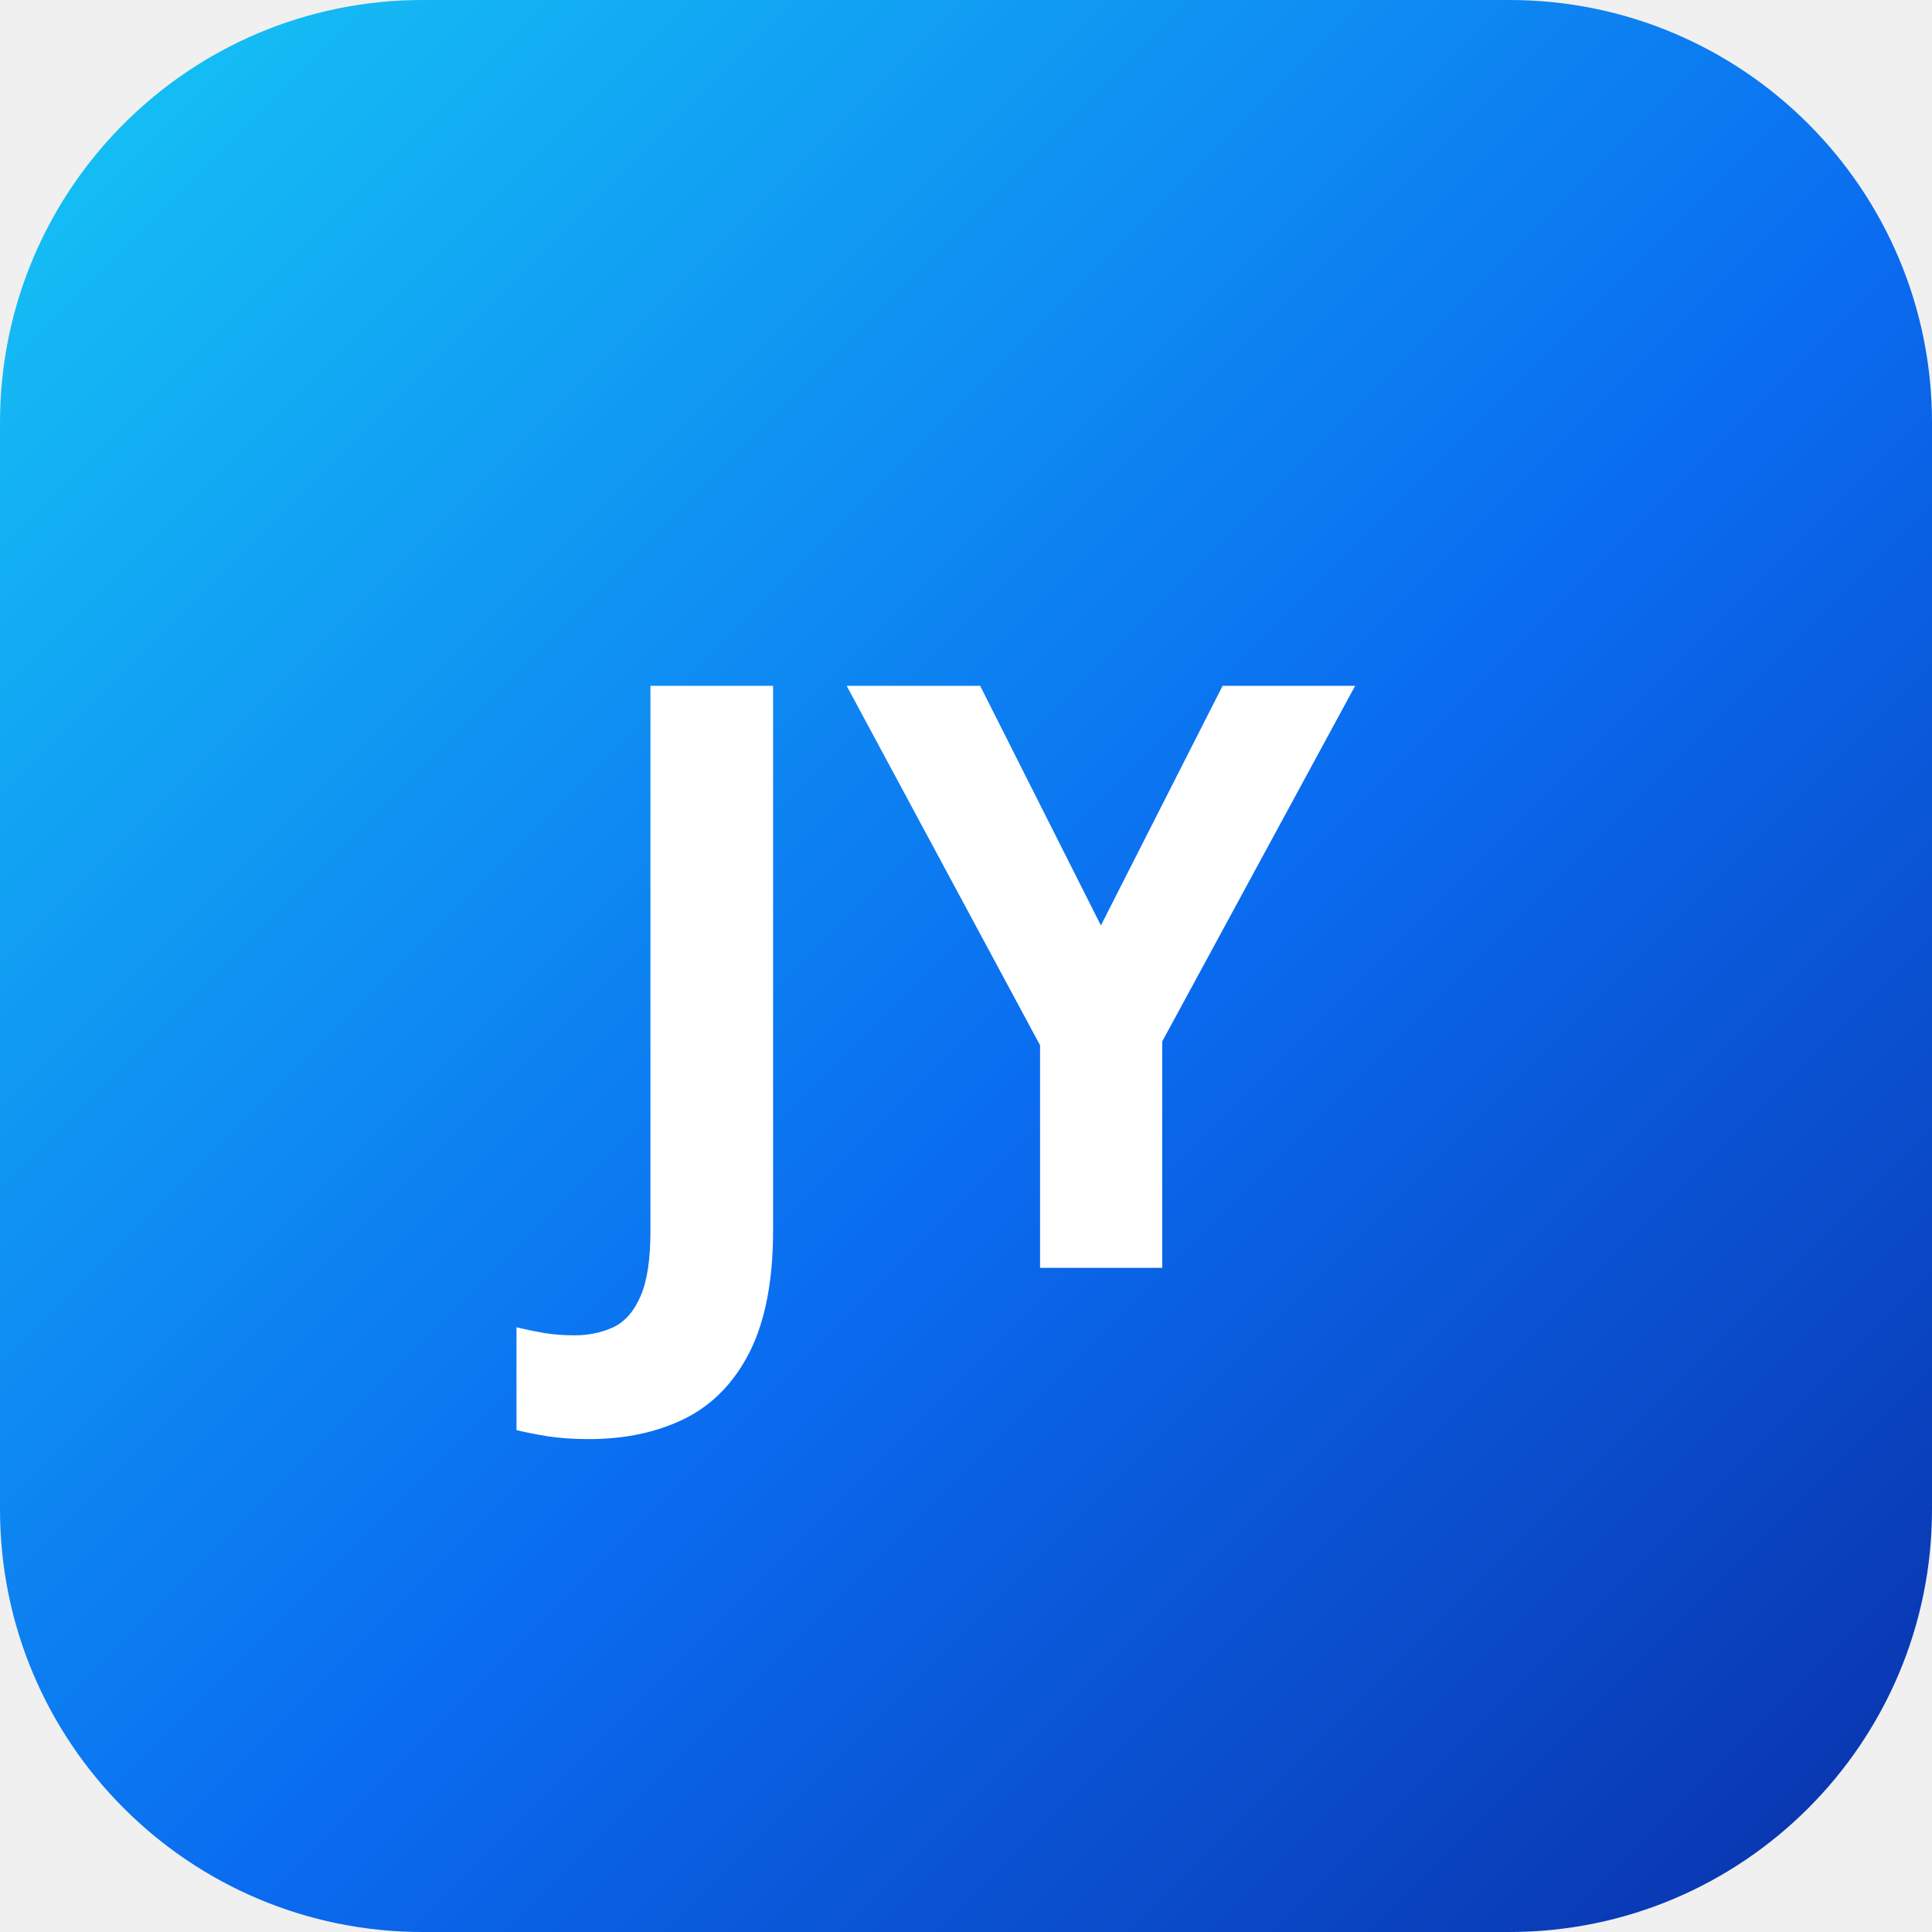
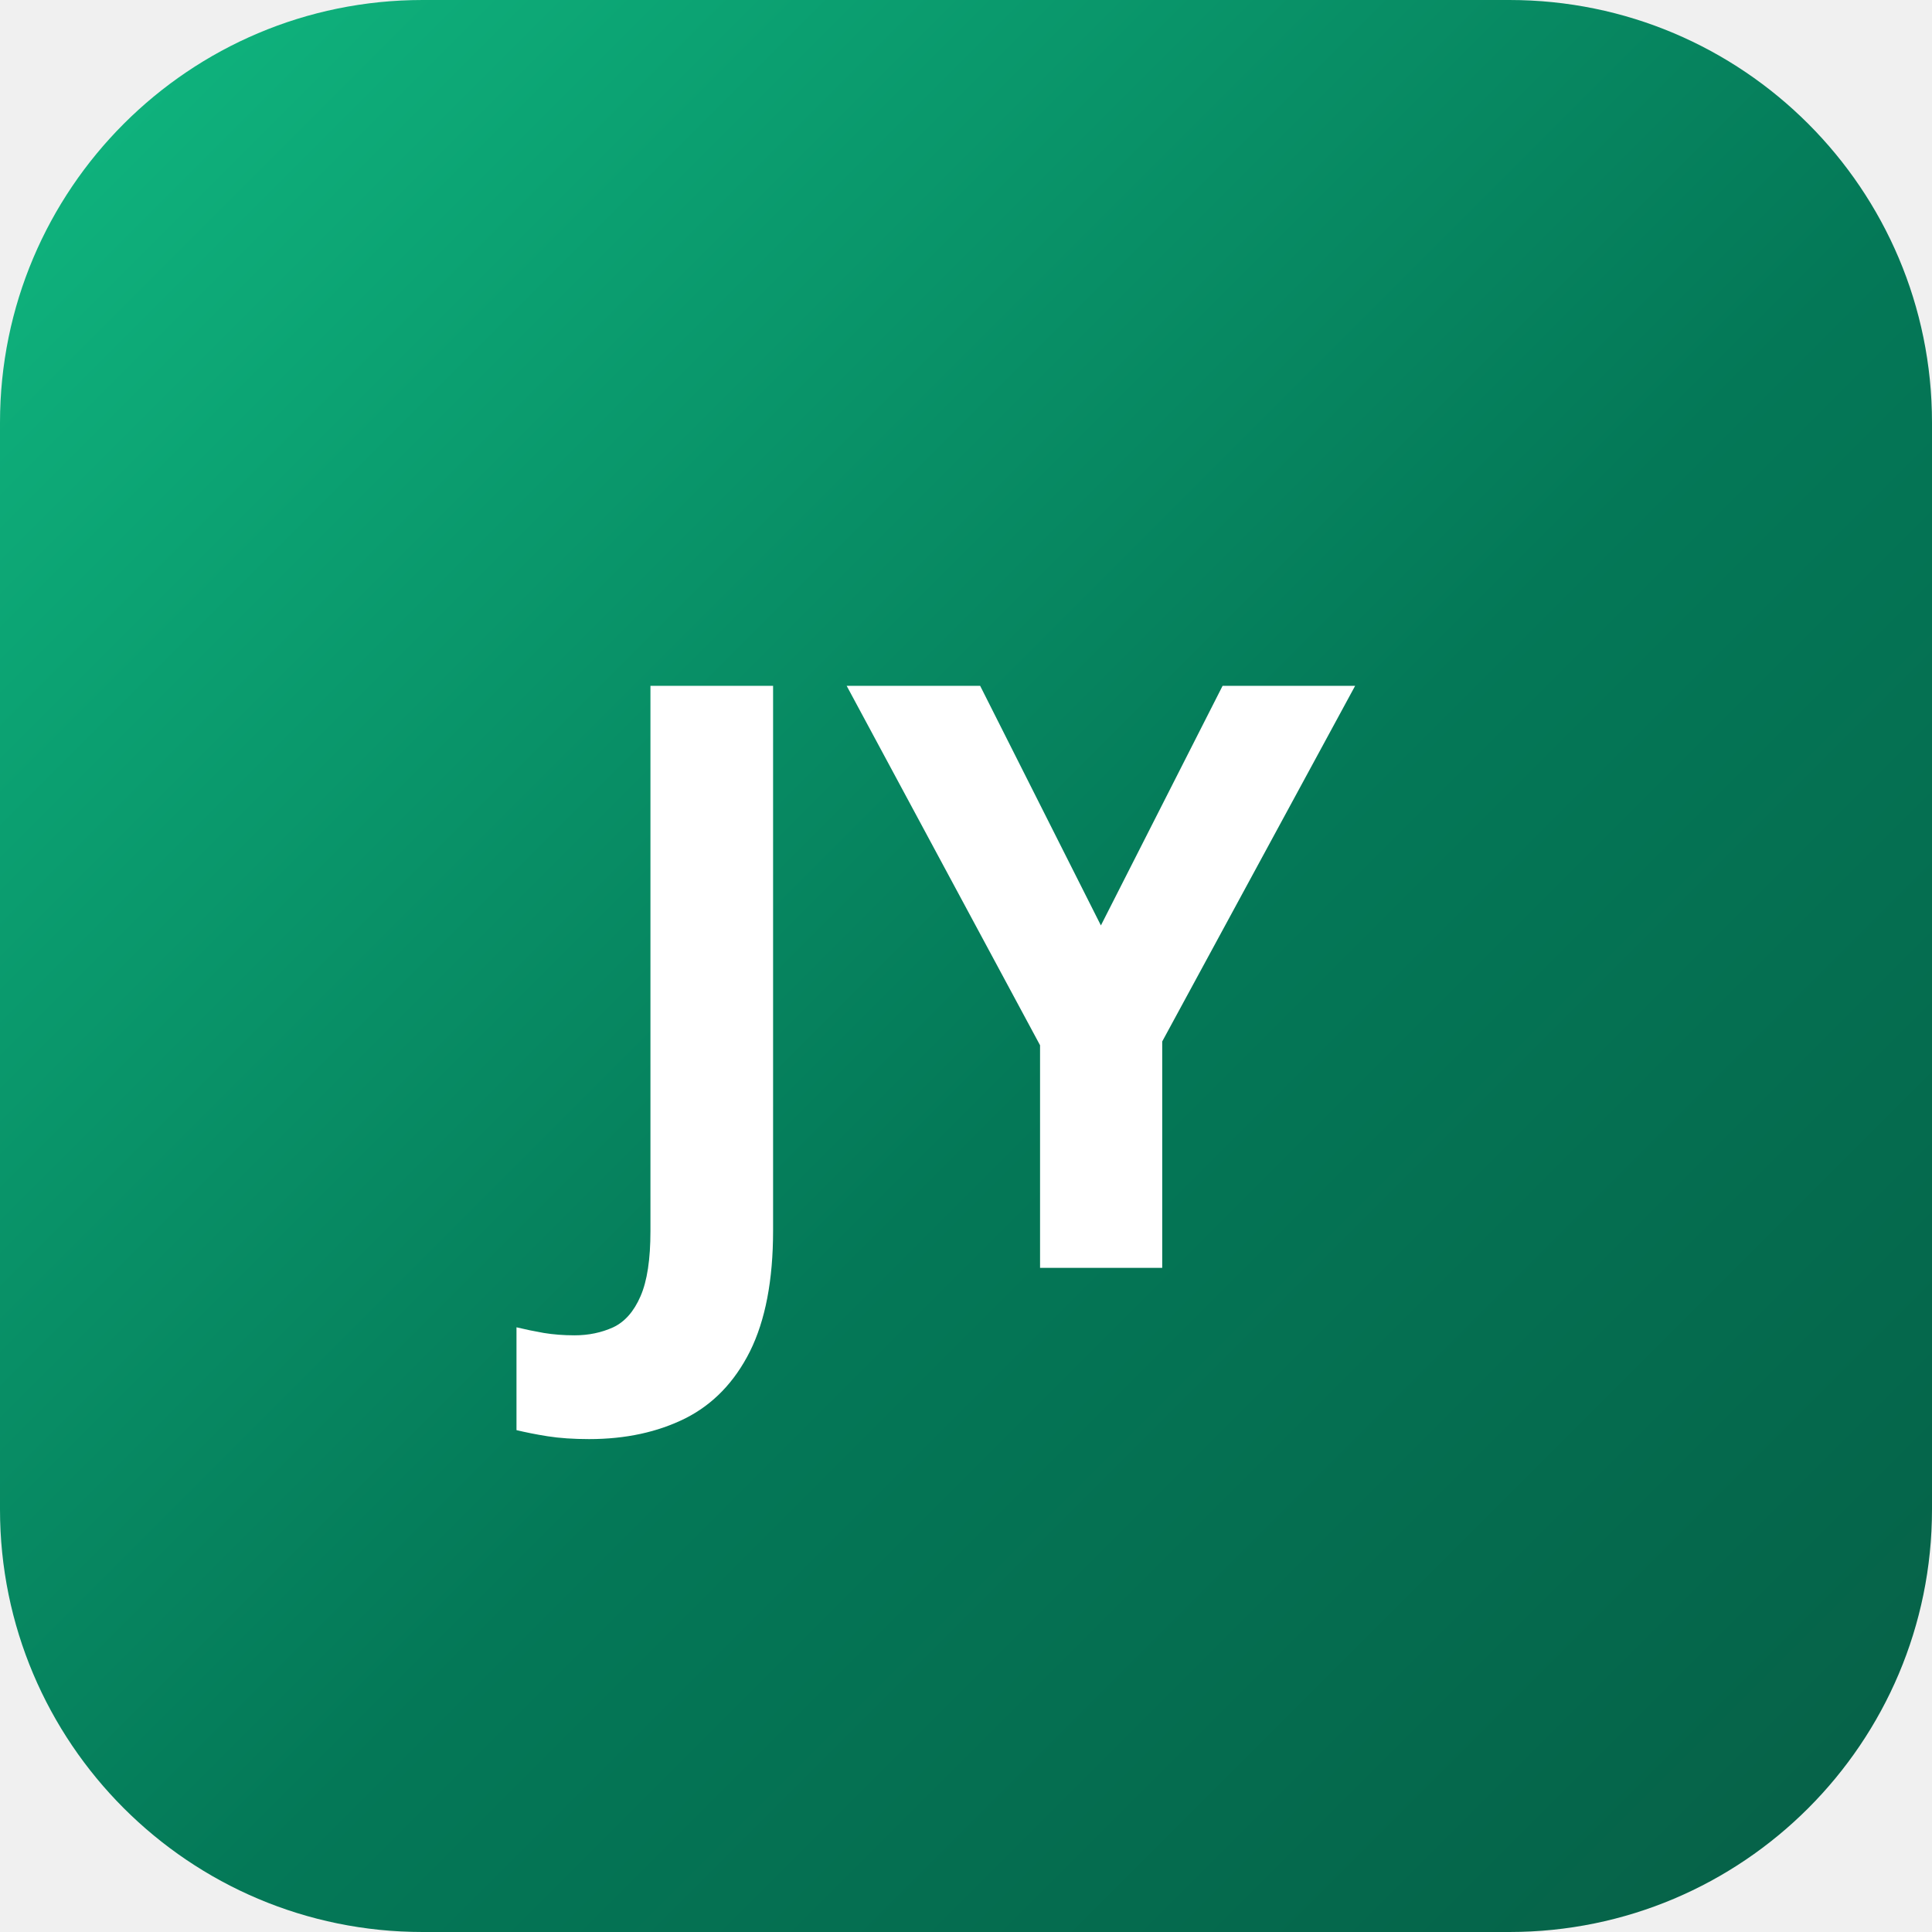
<svg xmlns="http://www.w3.org/2000/svg" viewBox="0 0 64 64">
  <defs>
    <linearGradient id="g" x1="0" y1="0" x2="1" y2="1">
-       <stop offset="0" stop-color="#16C8F5" />
-       <stop offset="0.55" stop-color="#0A6CF0" />
-       <stop offset="1" stop-color="#0A2FA8" />
+       <stop offset="0" stop-color="#10B981" />
+       <stop offset="0.55" stop-color="#047857" />
+       <stop offset="1" stop-color="#065F46" />
    </linearGradient>
  </defs>
  <rect width="64" height="64" rx="14" fill="url(#g)" />
  <text x="32" y="42" text-anchor="middle" font-family="ui-sans-serif, system-ui, sans-serif" font-size="27" font-weight="700" fill="#FFFFFF">JY</text>
</svg>
